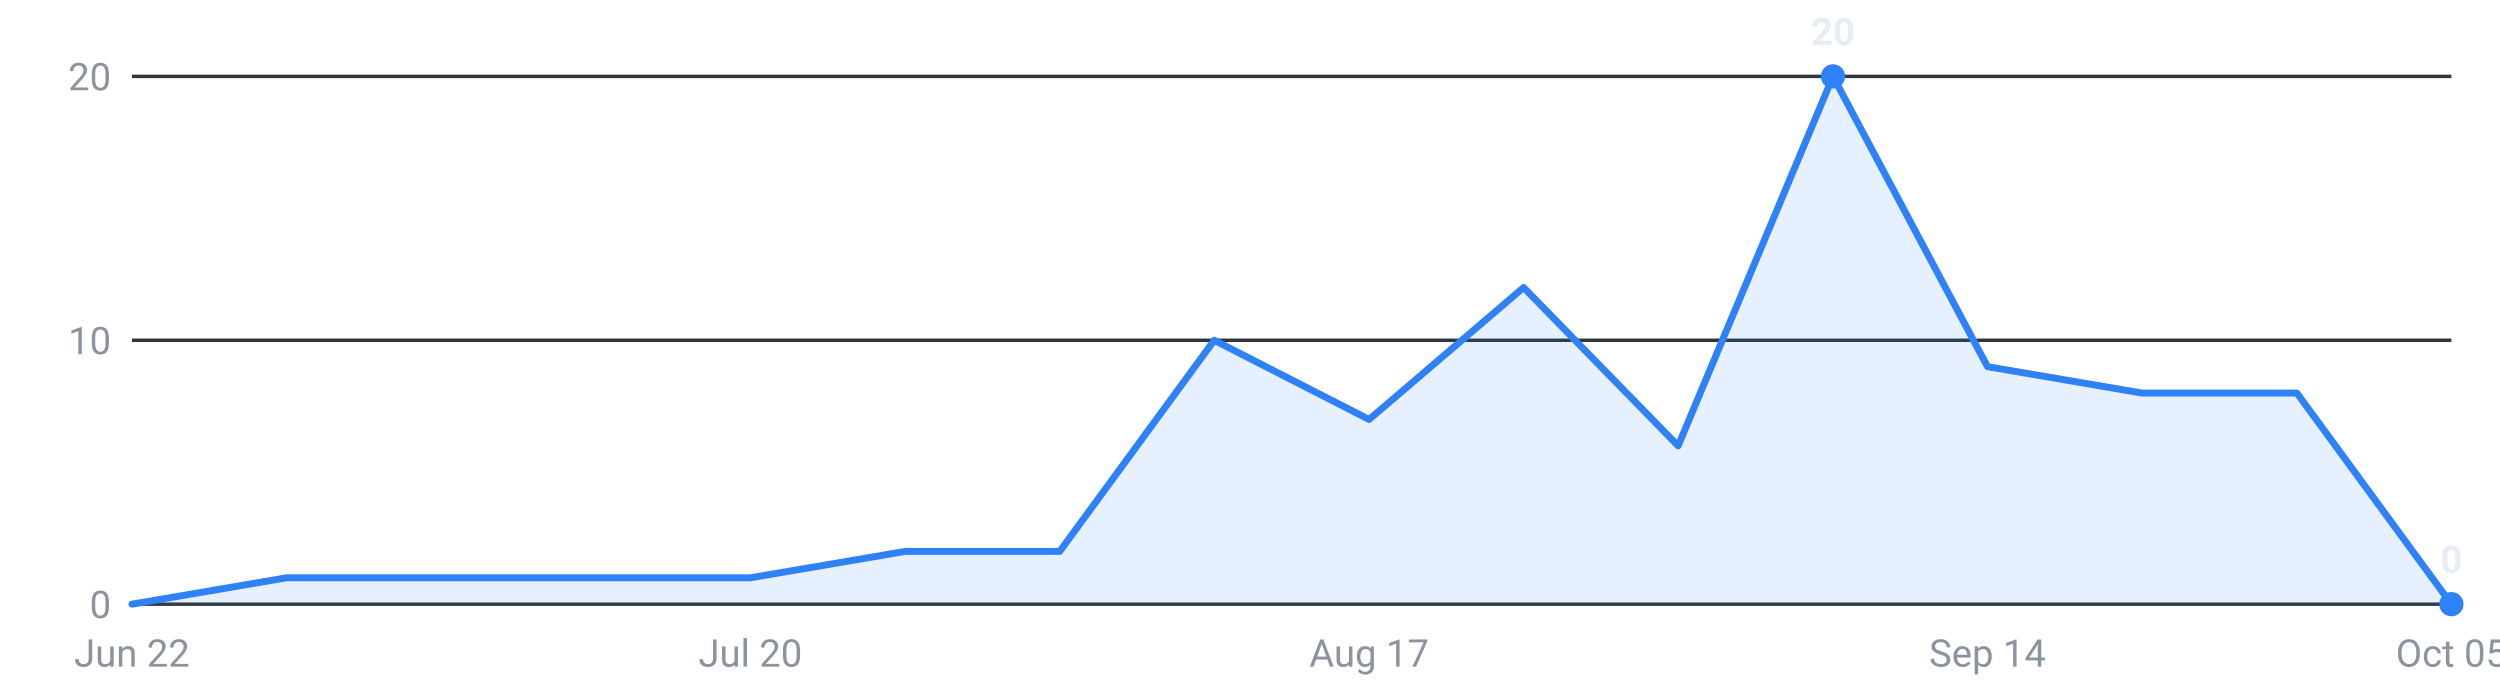
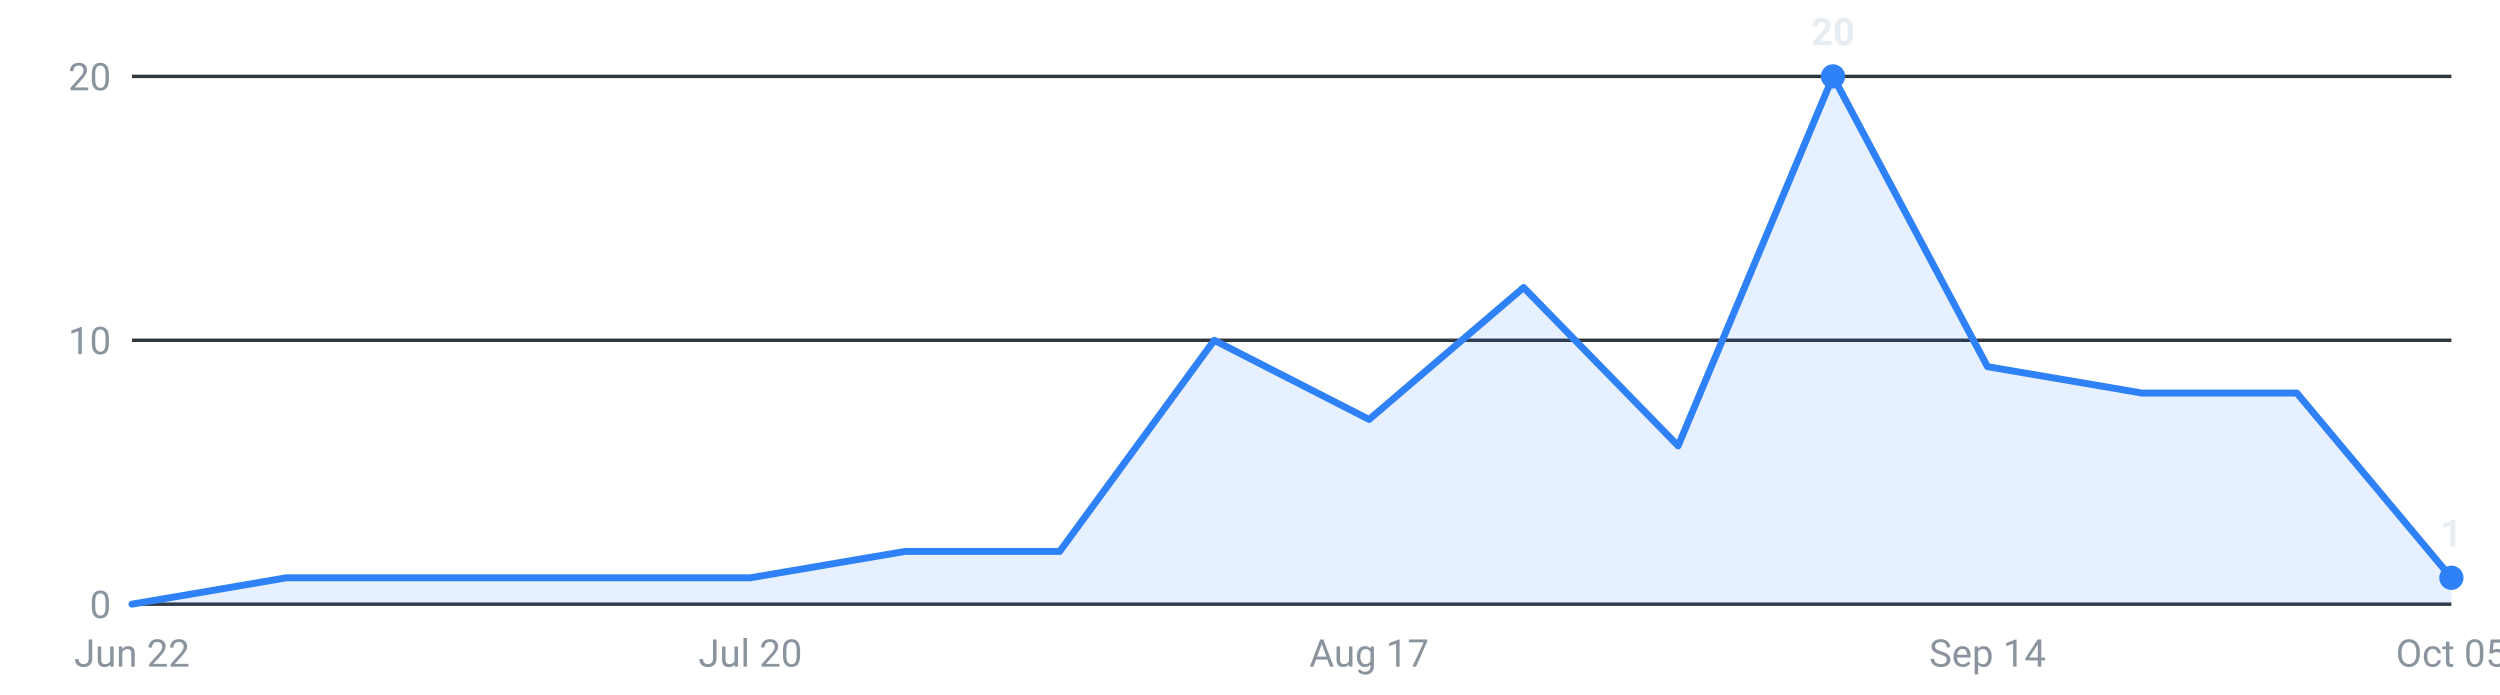
<svg xmlns="http://www.w3.org/2000/svg" viewBox="0 0 720 200" width="720" height="200" role="img" aria-label="Internships posted per week, last 16 weeks">
  <g font-family="-apple-system,Segoe UI,Roboto,sans-serif" font-size="11">
    <line x1="38" y1="174.0" x2="706" y2="174.0" stroke="#30363d" stroke-width="1" />
    <text x="32" y="178.0" text-anchor="end" fill="#8b949e">0</text>
    <line x1="38" y1="98.0" x2="706" y2="98.0" stroke="#30363d" stroke-width="1" />
    <text x="32" y="102.0" text-anchor="end" fill="#8b949e">10</text>
    <line x1="38" y1="22.0" x2="706" y2="22.0" stroke="#30363d" stroke-width="1" />
    <text x="32" y="26.0" text-anchor="end" fill="#8b949e">20</text>
-     <path d="M38.0,174 L38.0,174.0 L82.5,166.4 L127.1,166.4 L171.6,166.4 L216.1,166.4 L260.7,158.8 L305.2,158.8 L349.7,98.0 L394.3,120.8 L438.8,82.8 L483.3,128.4 L527.9,22.0 L572.4,105.6 L616.9,113.2 L661.5,113.2 L706.0,174.0 L706.0,174 Z" fill="#2f81f7" fill-opacity="0.12" />
-     <polyline points="38.0,174.0 82.5,166.4 127.1,166.4 171.6,166.4 216.1,166.4 260.7,158.8 305.2,158.8 349.7,98.0 394.3,120.8 438.8,82.8 483.3,128.4 527.9,22.0 572.4,105.6 616.9,113.2 661.5,113.2 706.0,174.0" fill="none" stroke="#2f81f7" stroke-width="2" stroke-linejoin="round" stroke-linecap="round" />
+     <path d="M38.0,174 L38.0,174.0 L82.5,166.4 L127.1,166.4 L171.6,166.4 L216.1,166.4 L260.7,158.8 L305.2,158.8 L349.7,98.0 L394.3,120.8 L438.8,82.8 L483.3,128.4 L527.9,22.0 L572.4,105.6 L616.9,113.2 L661.5,113.2 L706.0,166.4 L706.0,174 Z" fill="#2f81f7" fill-opacity="0.12" />
+     <polyline points="38.0,174.0 82.5,166.4 127.1,166.4 171.6,166.4 216.1,166.4 260.7,158.8 305.2,158.8 349.7,98.0 394.3,120.8 438.8,82.8 483.3,128.4 527.9,22.0 572.4,105.6 616.9,113.2 661.5,113.2 706.0,166.4" fill="none" stroke="#2f81f7" stroke-width="2" stroke-linejoin="round" stroke-linecap="round" />
    <circle cx="527.9" cy="22.0" r="3.5" fill="#2f81f7" />
    <text x="527.9" y="13.0" text-anchor="middle" fill="#e6edf3" font-weight="600">20</text>
-     <circle cx="706.0" cy="174.0" r="3.5" fill="#2f81f7" />
-     <text x="706.0" y="165.0" text-anchor="middle" fill="#e6edf3" font-weight="600">0</text>
+     <circle cx="706.0" cy="166.4" r="3.5" fill="#2f81f7" />
+     <text x="706.0" y="157.4" text-anchor="middle" fill="#e6edf3" font-weight="600">1</text>
    <text x="38.0" y="192" text-anchor="middle" fill="#8b949e">Jun 22</text>
    <text x="216.1" y="192" text-anchor="middle" fill="#8b949e">Jul 20</text>
    <text x="394.3" y="192" text-anchor="middle" fill="#8b949e">Aug 17</text>
    <text x="572.4" y="192" text-anchor="middle" fill="#8b949e">Sep 14</text>
    <text x="706.0" y="192" text-anchor="middle" fill="#8b949e">Oct 05</text>
  </g>
</svg>
